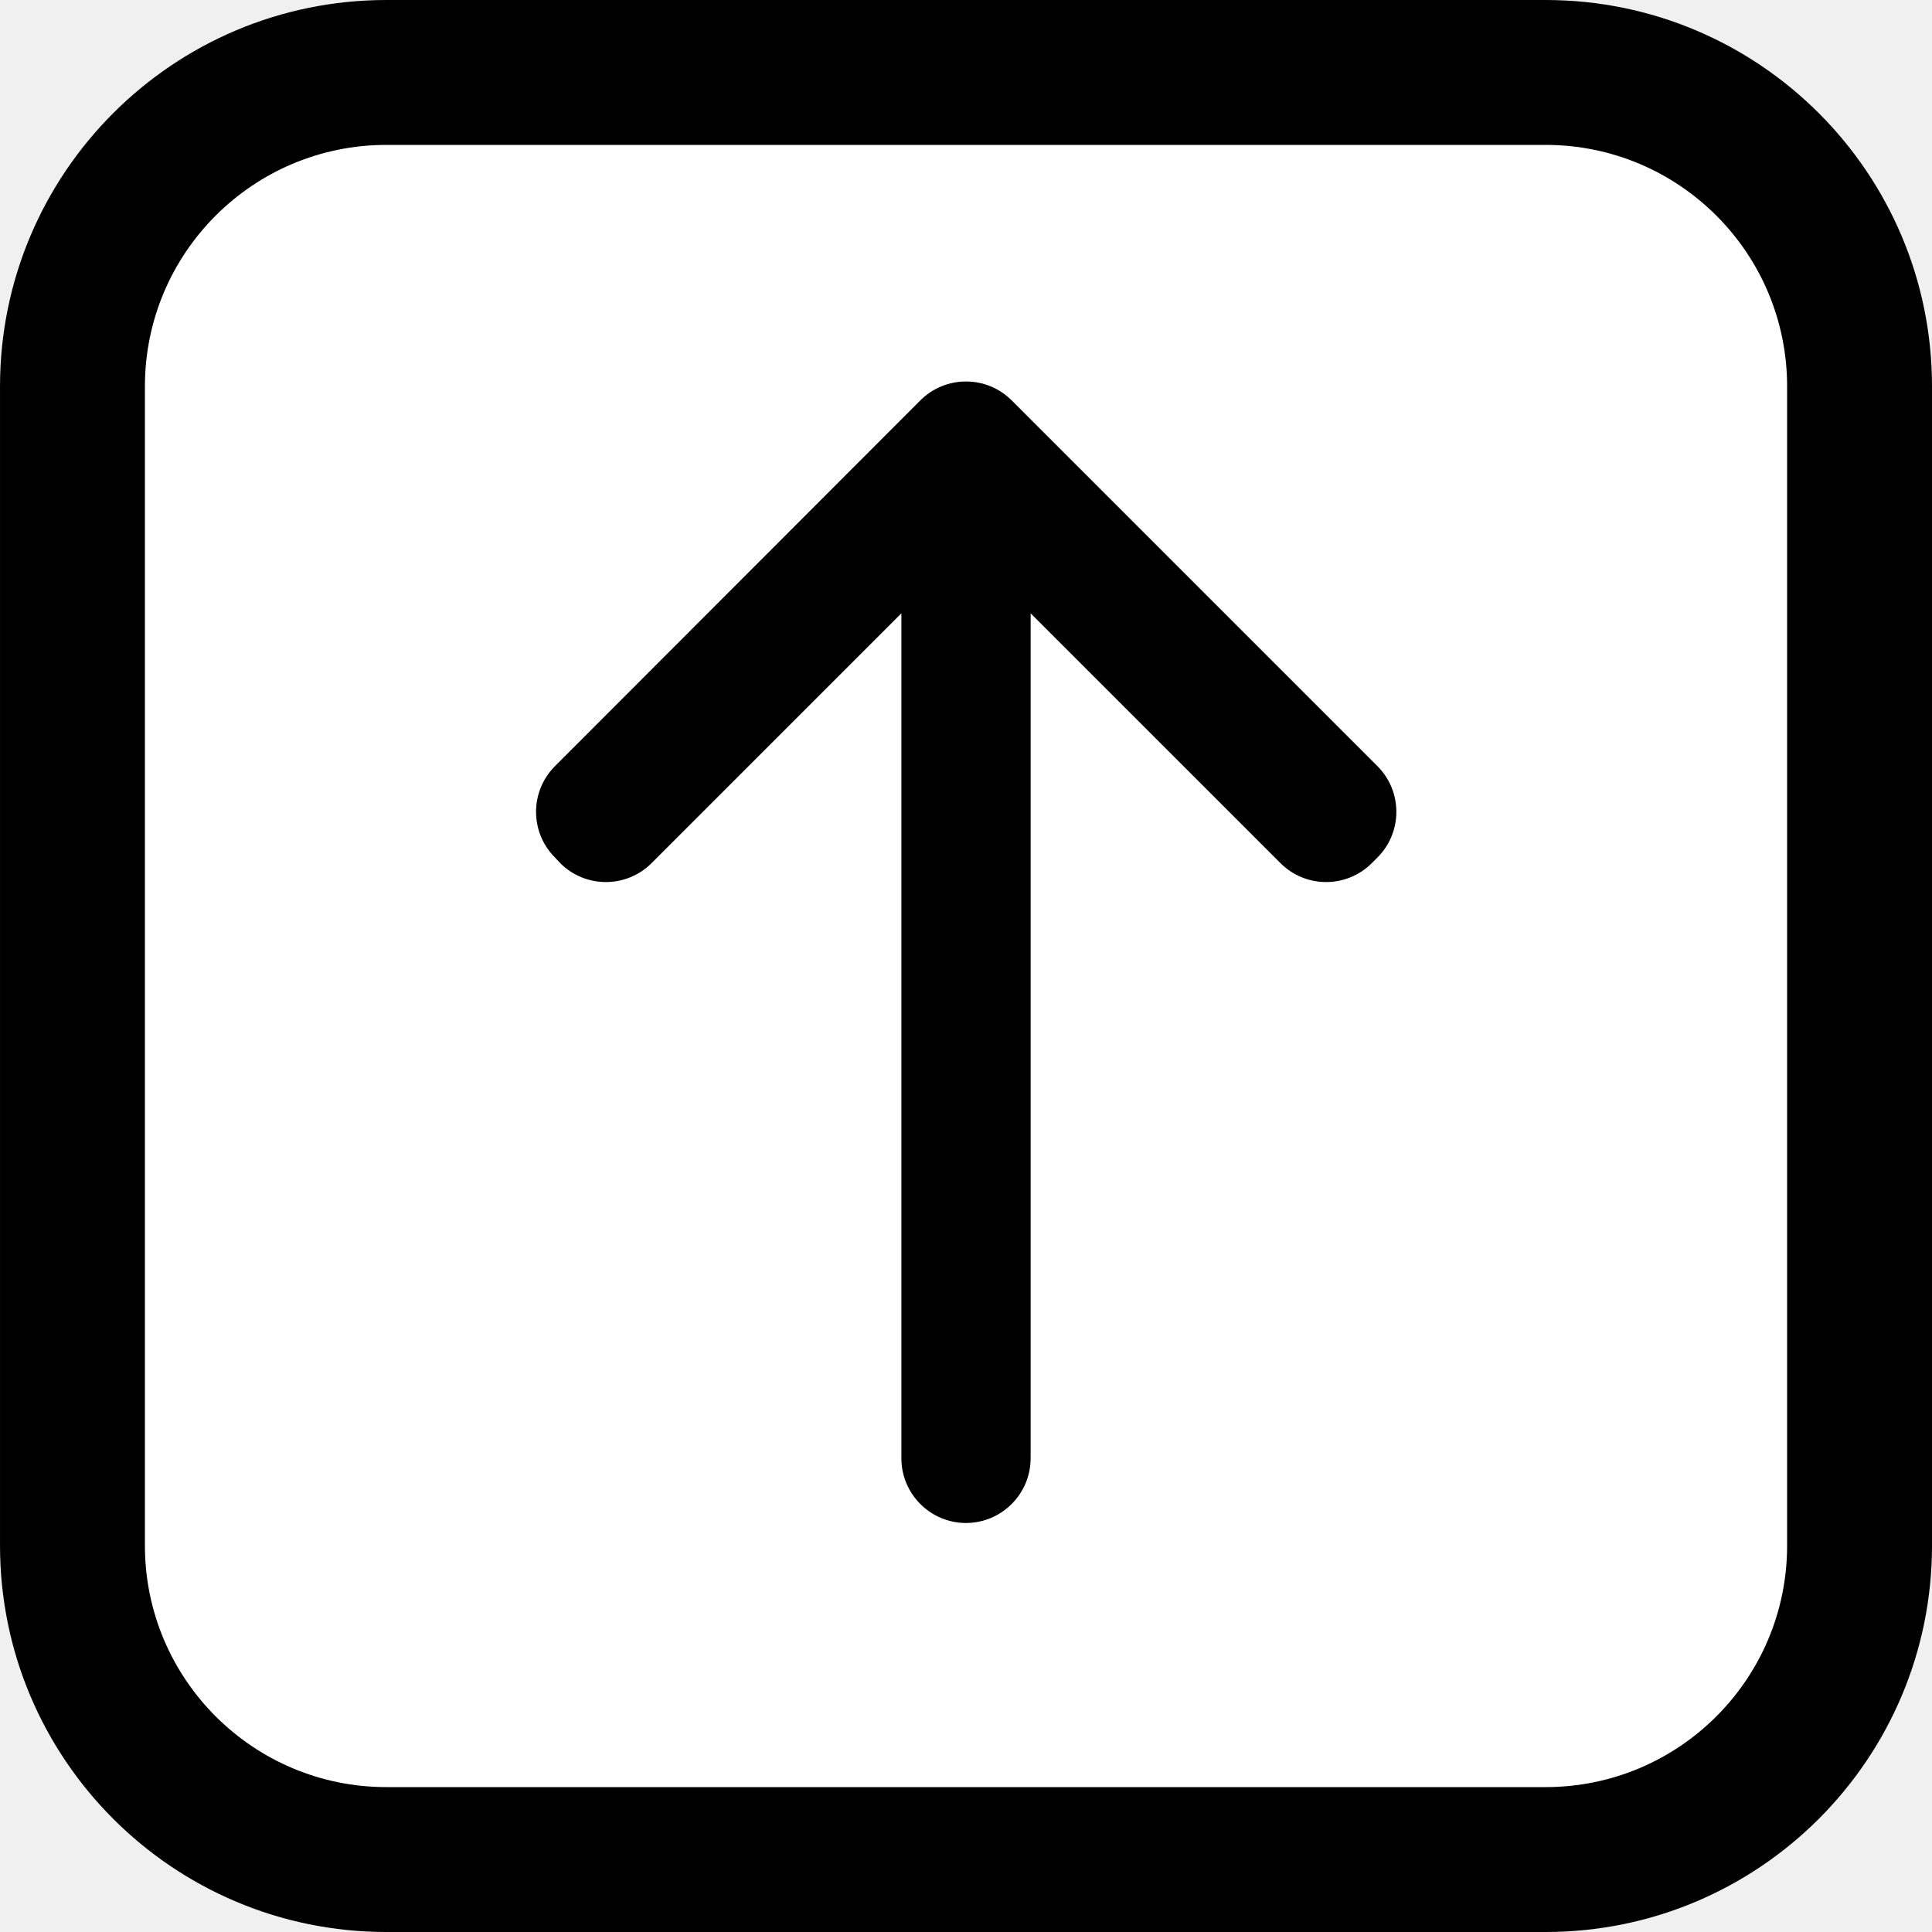
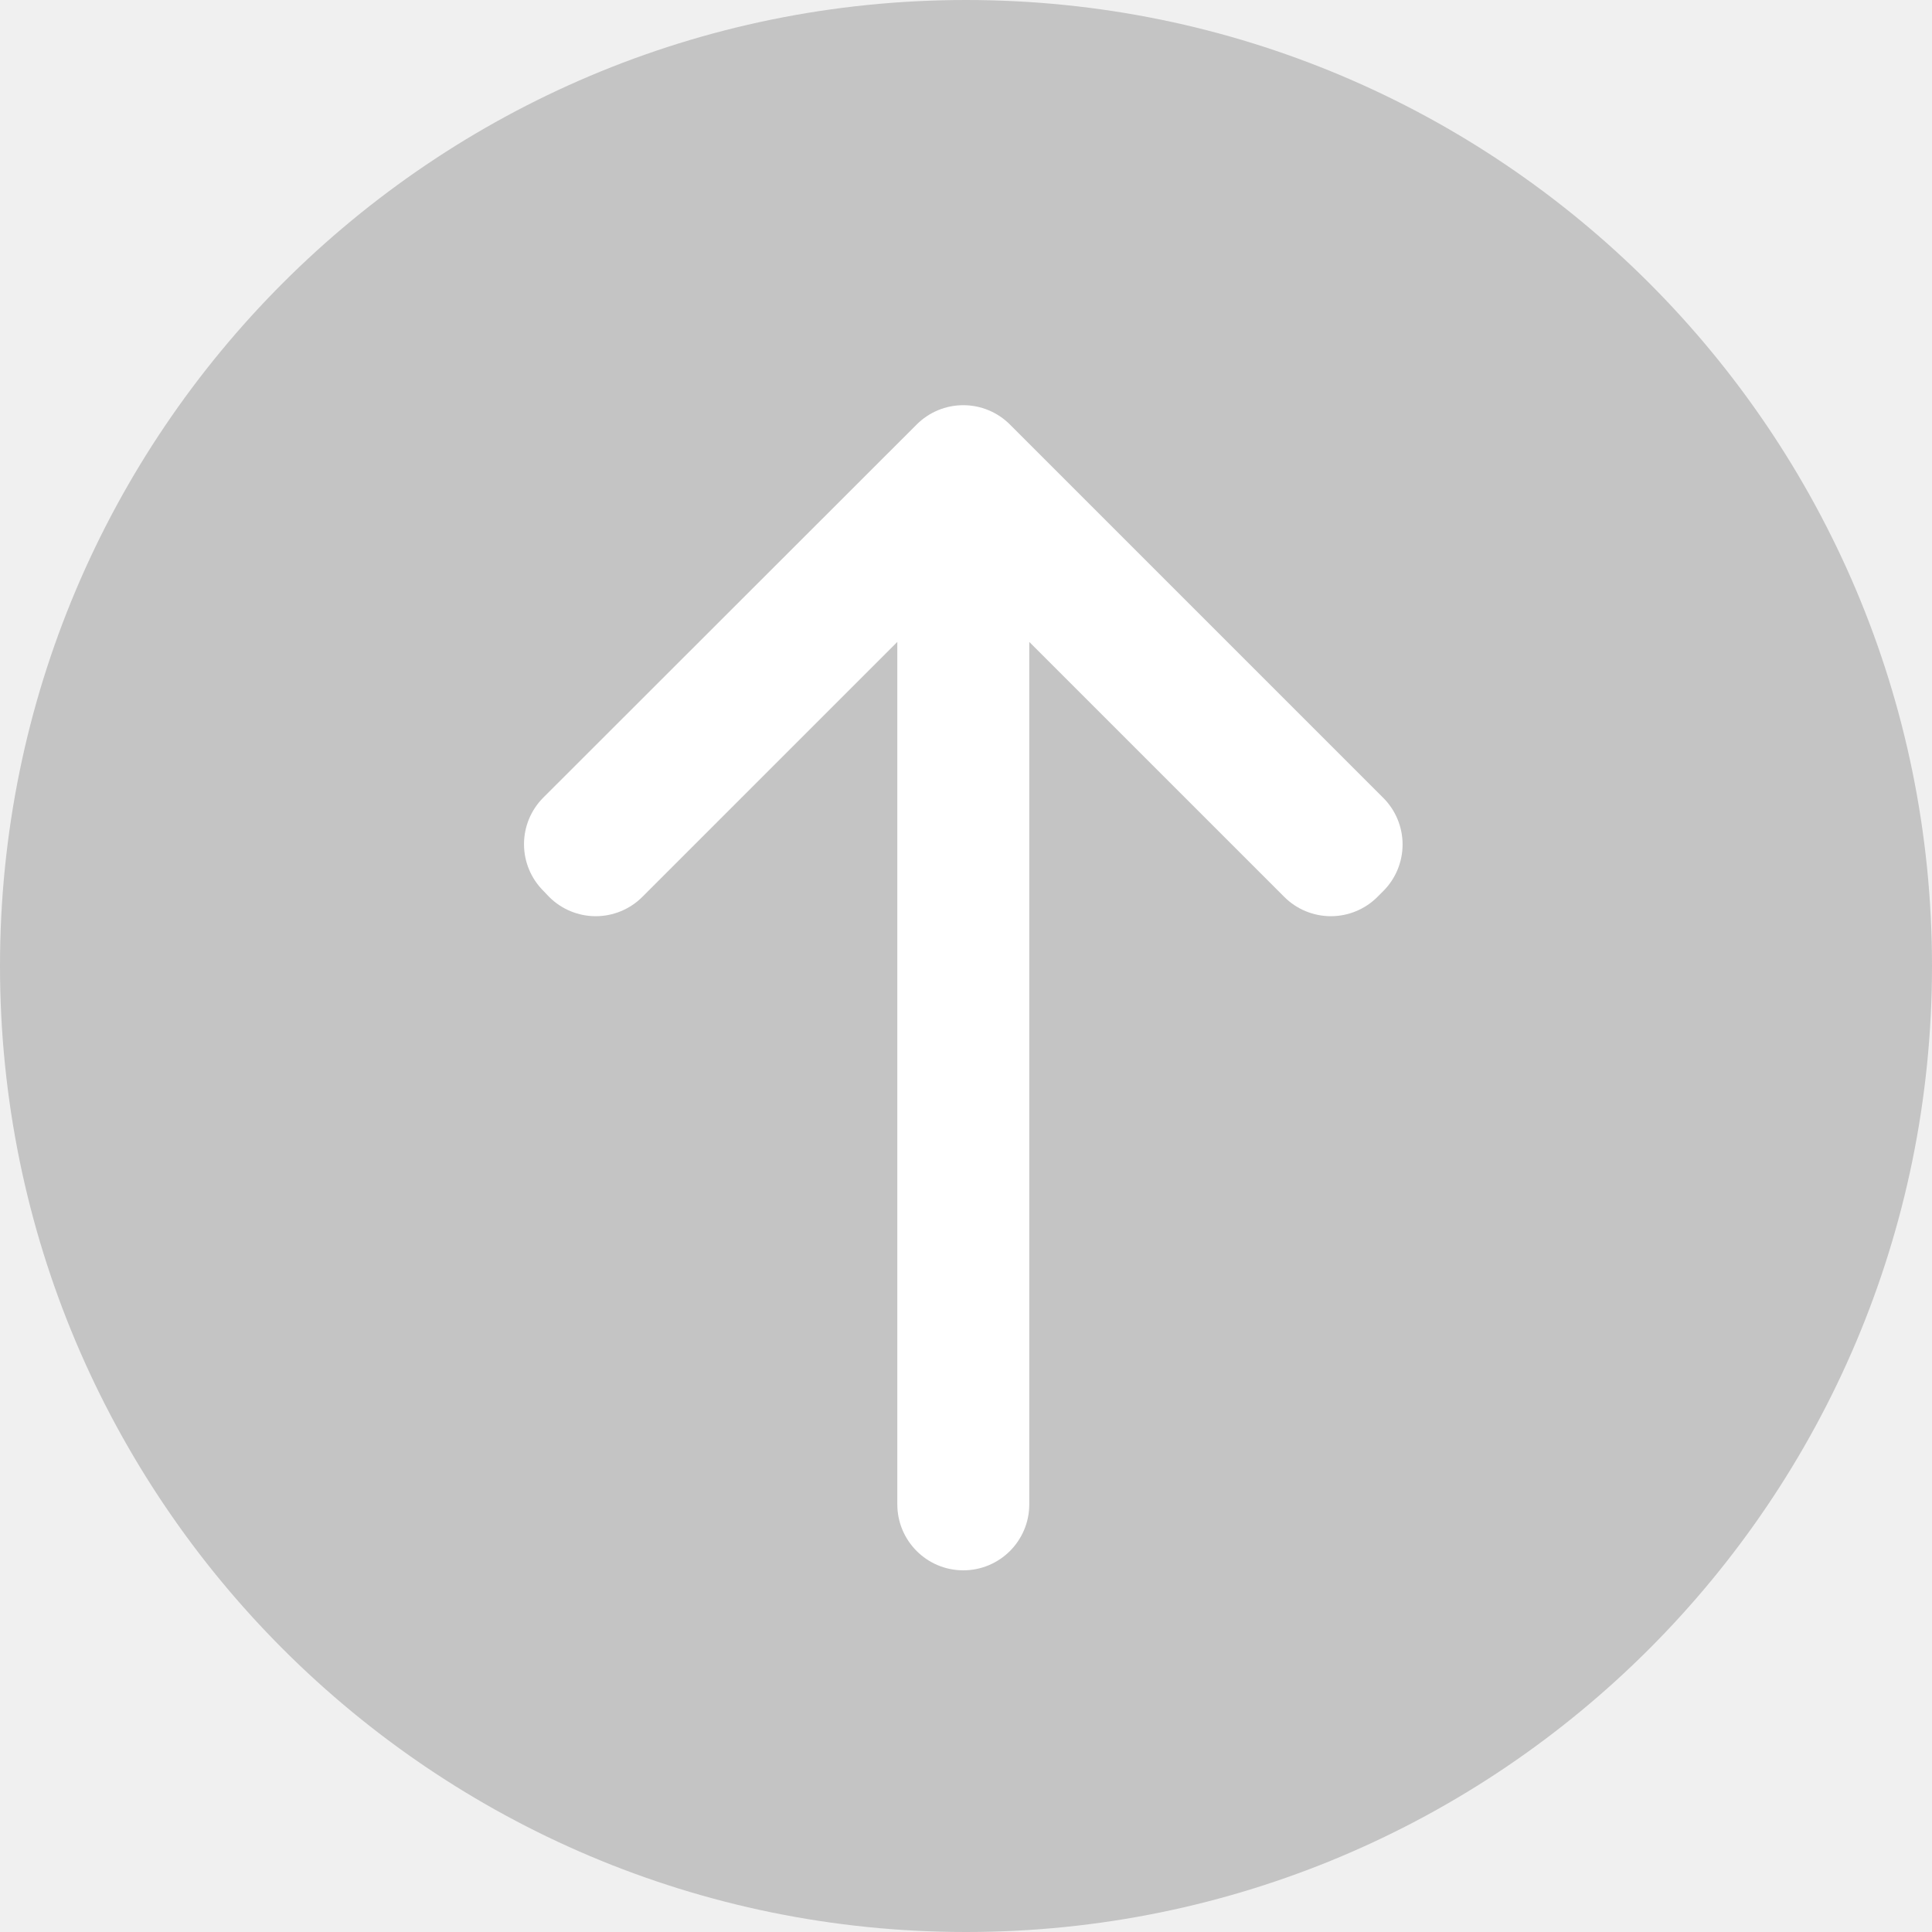
<svg xmlns="http://www.w3.org/2000/svg" width="20" height="20" viewBox="0 0 20 20">
  <defs>
    <clipPath id="clip-path">
-       <path id="Path_4282" data-name="Path 4282" d="M3141.172,410.736a.671.671,0,0,0,.669-.669v-8.748l2.586,2.586a.669.669,0,0,0,.946,0l.058-.058a.669.669,0,0,0,0-.946l-3.786-3.786a.669.669,0,0,0-.946,0l-3.782,3.786a.669.669,0,0,0,0,.946l.054.058a.669.669,0,0,0,.946,0l2.586-2.586v8.748A.67.67,0,0,0,3141.172,410.736Z" fill="none" />
+       <path id="Path_1783" data-name="Path 1783" d="M0,4.547a.683.683,0,0,0,.683.683H9.611L6.972,7.869a.682.682,0,0,0,0,.966l.059.059a.682.682,0,0,0,.966,0L11.861,5.03a.682.682,0,0,0,0-.966L8,.2a.682.682,0,0,0-.966,0L6.972.259a.682.682,0,0,0,0,.966L9.611,3.864H.683A.683.683,0,0,0,0,4.547Z" fill="#fff" />
    </clipPath>
    <clipPath id="clip-path-2">
-       <rect id="Rectangle_1957" data-name="Rectangle 1957" width="2532.48" height="1325.135" transform="translate(1995.513 -464.656)" fill="none" />
+       <path id="Path_1782" data-name="Path 1782" d="M0,2584.85H1352.538V0H0Z" fill="#fff" />
    </clipPath>
  </defs>
-   <g id="Group_4246" data-name="Group 4246" transform="translate(2644 -1001)">
-     <g id="Rectangle_1956" data-name="Rectangle 1956" transform="translate(-5775.172 606.03)">
-       <g id="Group_4239" data-name="Group 4239">
-         <rect id="Rectangle_1956-2" data-name="Rectangle 1956" width="20" height="20" rx="4" transform="translate(3131.172 394.97)" fill="#fff" />
-       </g>
-       <g id="Group_4240" data-name="Group 4240">
-         <path id="Path_4280" data-name="Path 4280" d="M3147.172,414.97h-12a4,4,0,0,1-4-4v-12a4,4,0,0,1,4-4h12a4,4,0,0,1,4,4v12A4,4,0,0,1,3147.172,414.97Zm-12-18.5a2.5,2.5,0,0,0-2.5,2.5v12a2.5,2.5,0,0,0,2.5,2.5h12a2.5,2.5,0,0,0,2.5-2.5v-12a2.5,2.5,0,0,0-2.5-2.5Z" />
-       </g>
-     </g>
-     <g id="Group_4239-2" data-name="Group 4239" transform="translate(-5775.172 606.03)">
-       <g id="Group_4244" data-name="Group 4244">
-         <g id="Group_4243" data-name="Group 4243" clip-path="url(#clip-path)">
-           <g id="Group_1951-4" data-name="Group 1951-4">
-             <g id="Group_4242" data-name="Group 4242">
-               <g id="Group_4241" data-name="Group 4241" clip-path="url(#clip-path-2)">
-                 <g id="Group_1950-4" data-name="Group 1950-4">
-                   <g id="Path_1781-4" data-name="Path 1781-4">
-                     <path id="Path_4281" data-name="Path 4281" d="M3148.97,414.082h-15.6V395.573h15.6Z" />
-                   </g>
-                 </g>
-               </g>
-             </g>
-           </g>
+   <g id="Group_2333" data-name="Group 2333" transform="translate(299 756) rotate(180)">
+     <circle id="Ellipse_363" data-name="Ellipse 363" cx="10" cy="10" r="10" transform="translate(299 756) rotate(180)" fill="#c4c4c4" />
+     <g id="Group_2329" data-name="Group 2329" transform="translate(293.575 739.744) rotate(90)">
+       <g id="Group_1951" data-name="Group 1951" transform="translate(0 0)" clip-path="url(#clip-path)">
+         <g id="Group_1950" data-name="Group 1950" transform="translate(-459.043 -1164.802)" clip-path="url(#clip-path-2)">
+           <path id="Path_1781" data-name="Path 1781" d="M0,15.925V0H18.892V15.925Z" transform="translate(455.628 1161.387)" fill="#fff" />
        </g>
      </g>
    </g>
  </g>
</svg>
